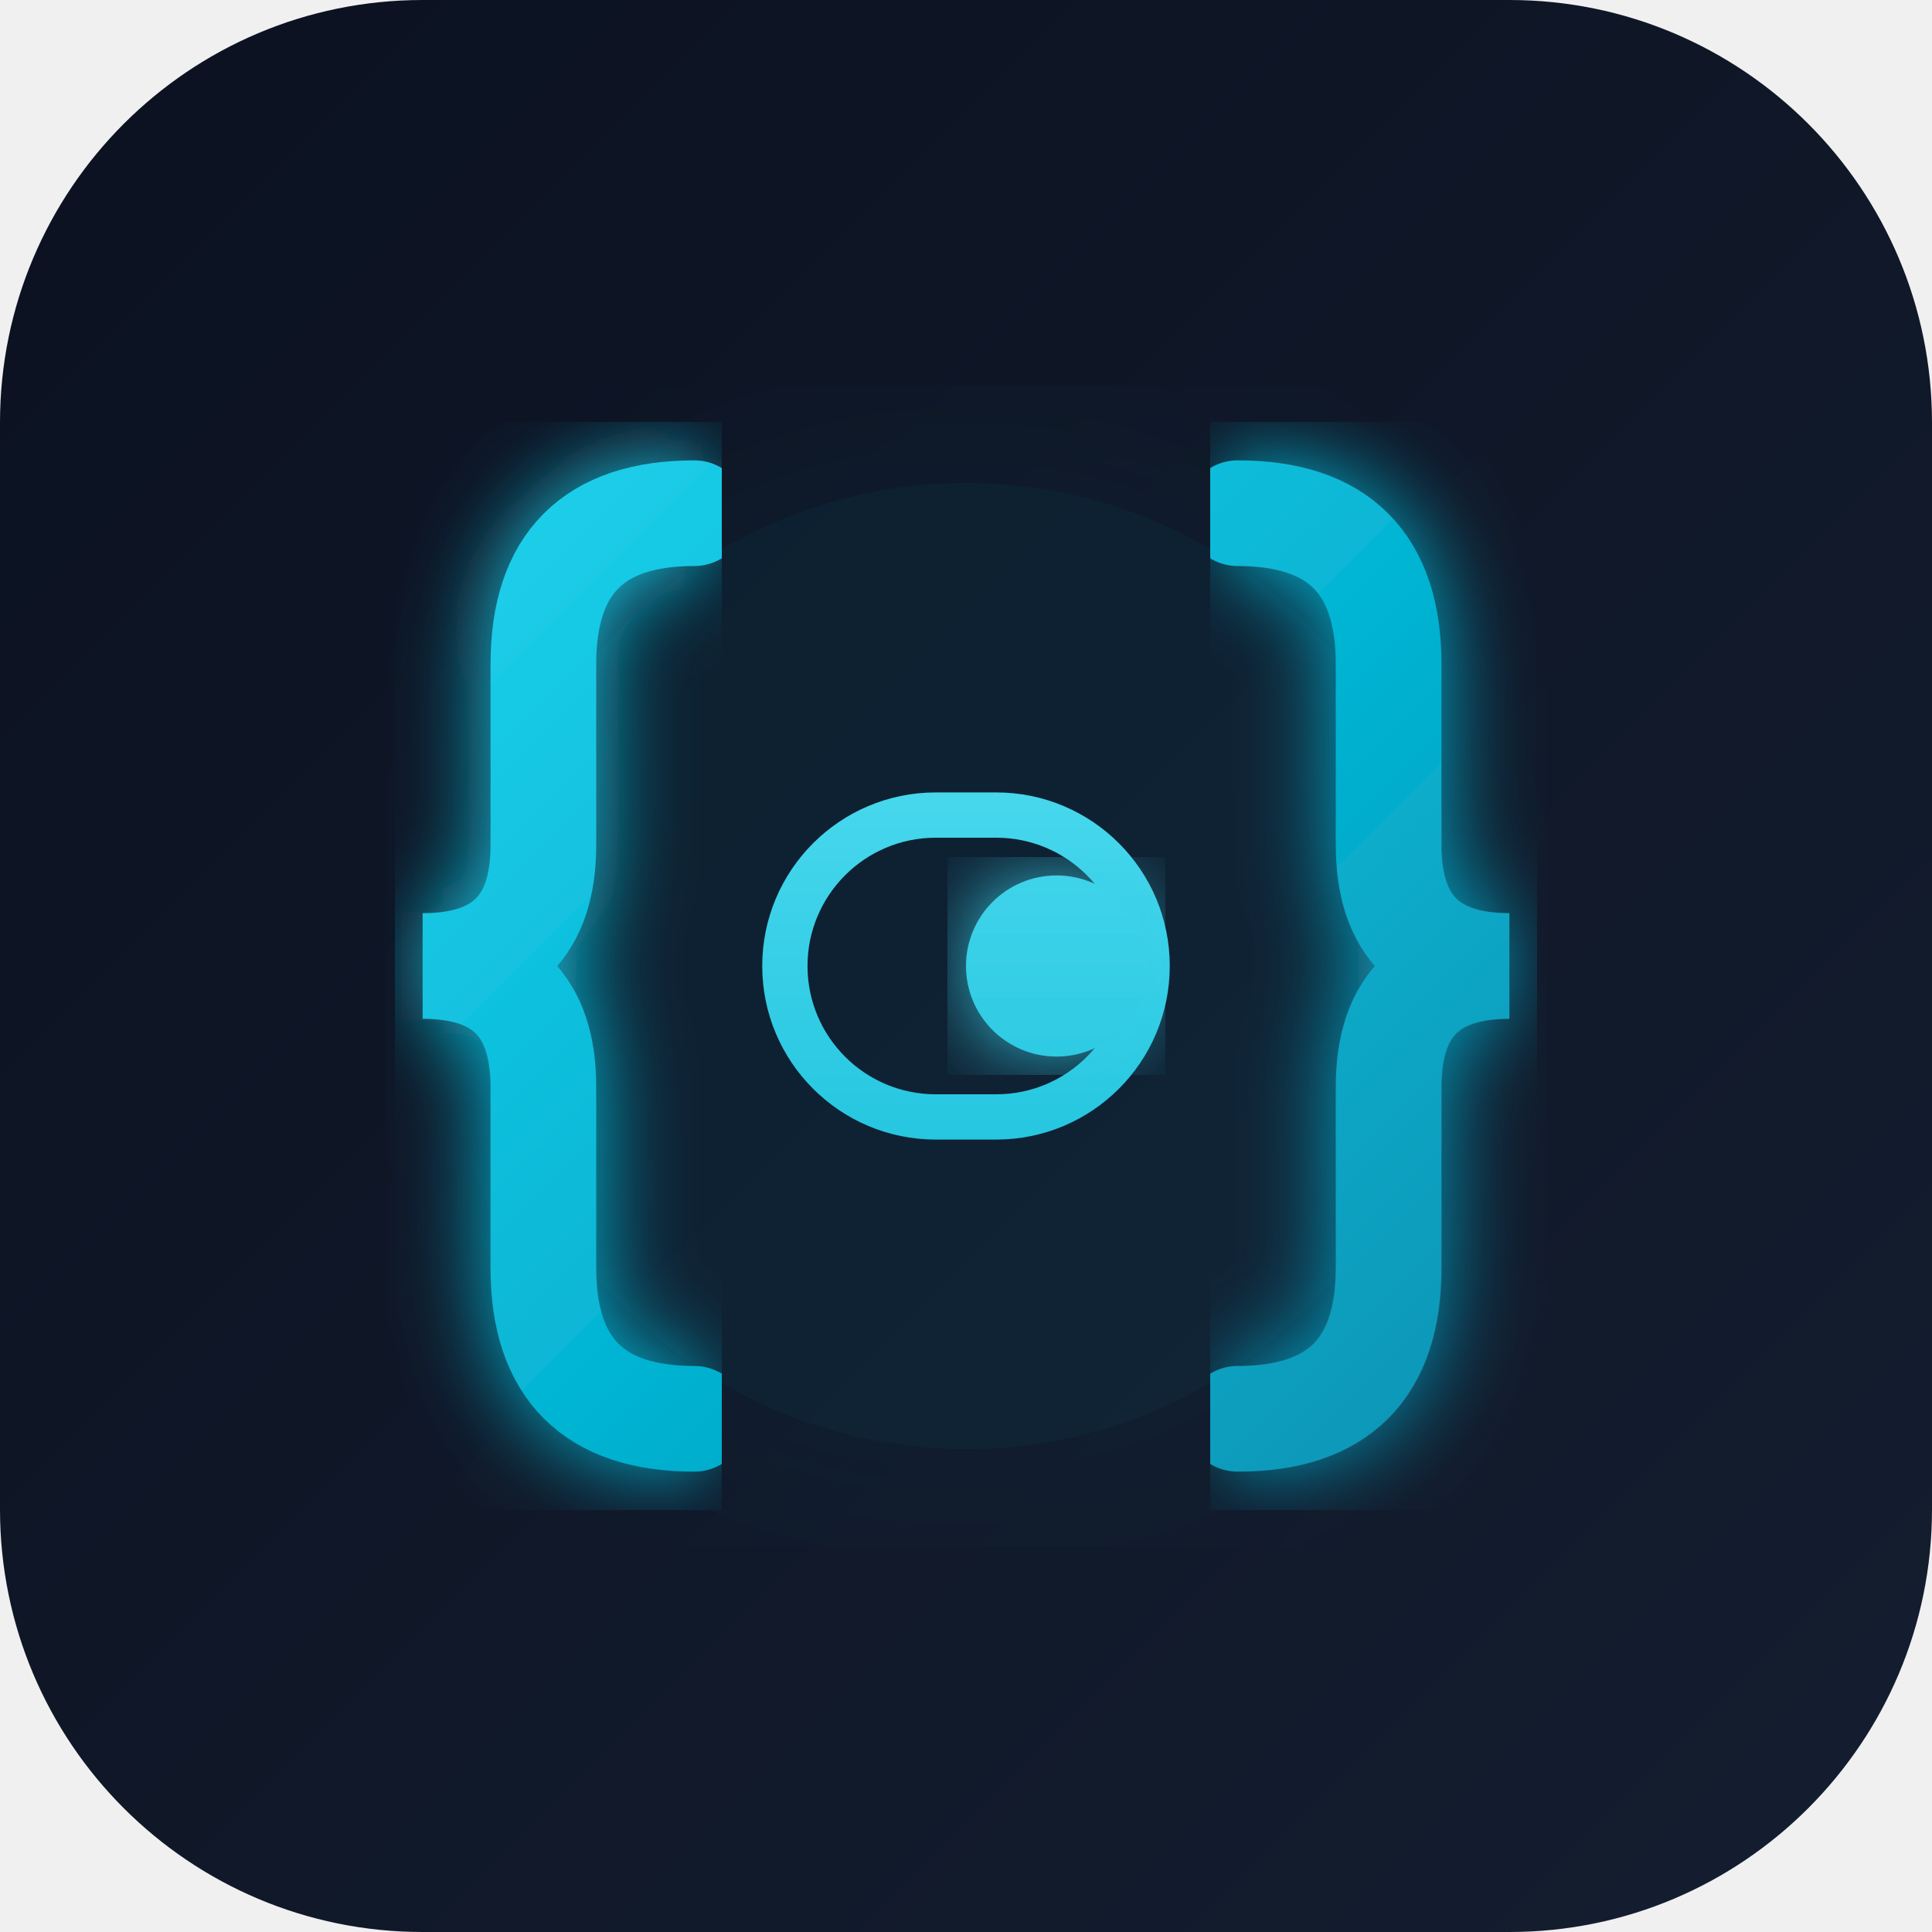
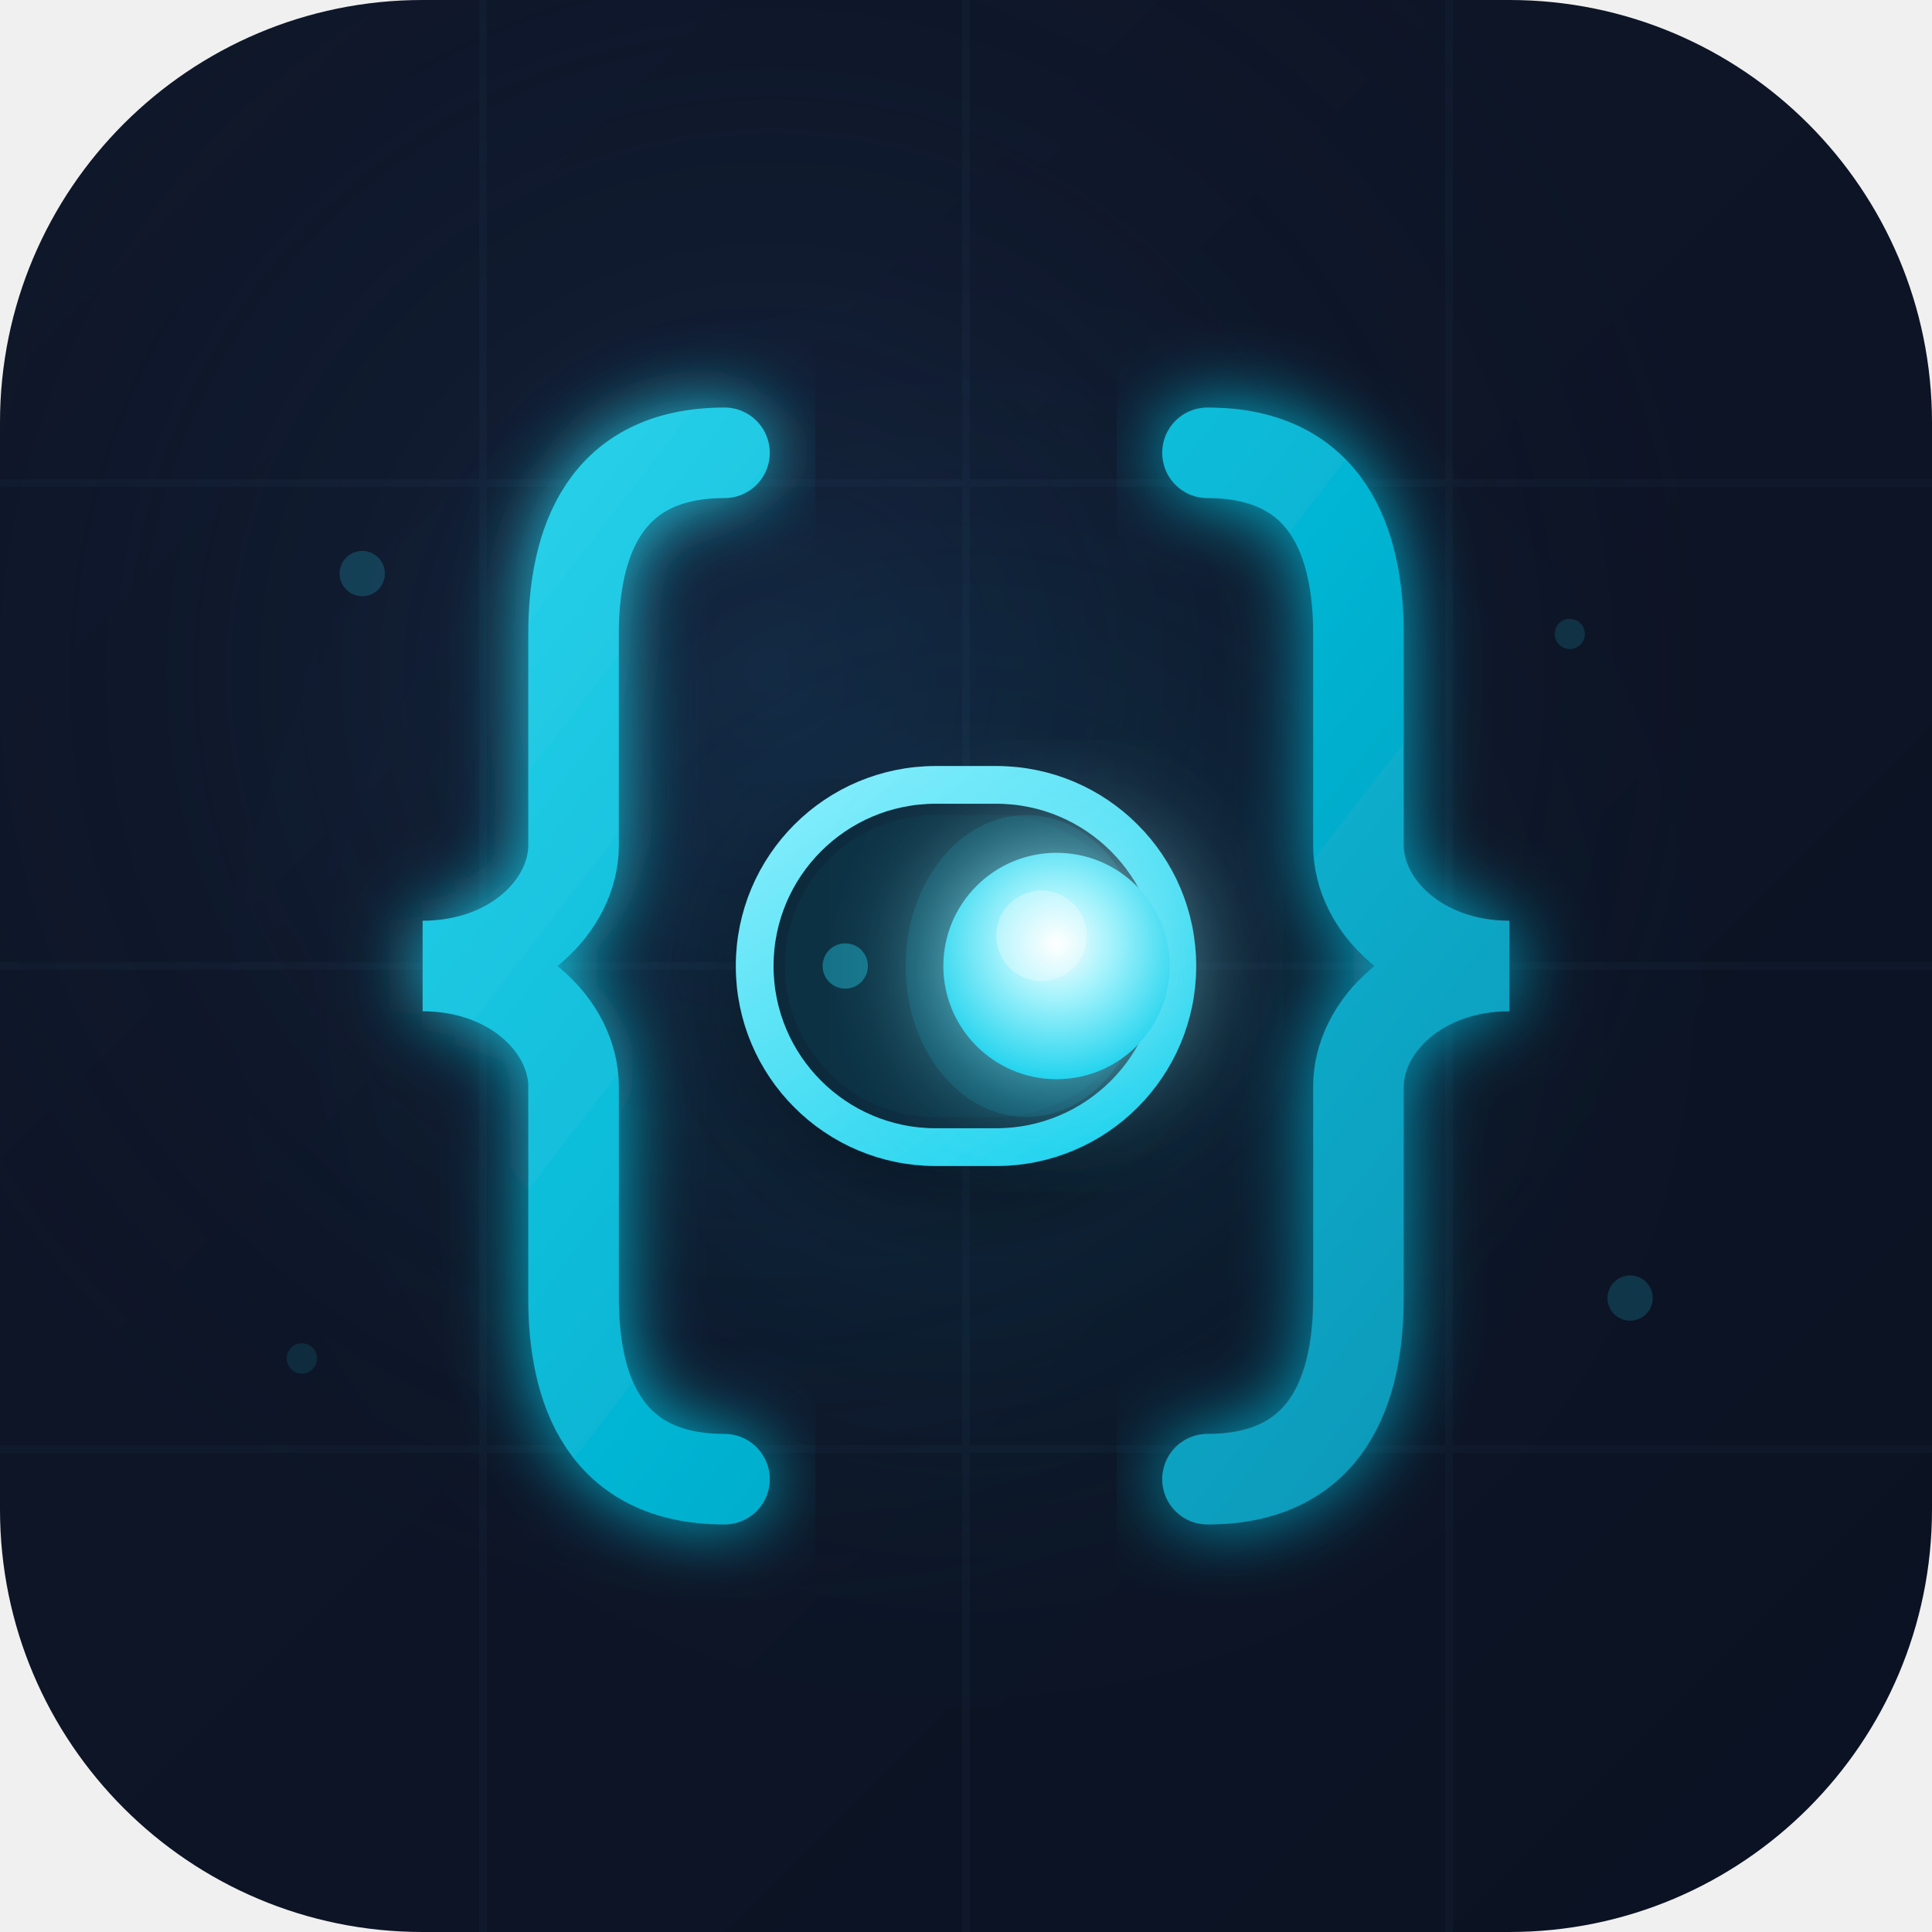
<svg xmlns="http://www.w3.org/2000/svg" viewBox="0 0 128 128" fill="none">
  <defs>
    <linearGradient id="bg" x1="0" y1="0" x2="128" y2="128" gradientUnits="userSpaceOnUse">
-       <stop offset="0%" stop-color="#0B1120" />
-       <stop offset="100%" stop-color="#141E30" />
+       <stop offset="0%" stop-color="#0F172A" />
+       <stop offset="100%" stop-color="#0B1222" />
    </linearGradient>
-     <linearGradient id="brandGrad" x1="28" y1="28" x2="100" y2="100" gradientUnits="userSpaceOnUse">
-       <stop offset="0%" stop-color="#22D3EE" />
+     <linearGradient id="brandPrimary" x1="20" y1="30" x2="108" y2="98" gradientUnits="userSpaceOnUse">
+       <stop offset="0%" stop-color="#34D8F0" />
      <stop offset="50%" stop-color="#06B6D4" />
      <stop offset="100%" stop-color="#0891B2" />
    </linearGradient>
-     <linearGradient id="accentGrad" x1="64" y1="30" x2="64" y2="98" gradientUnits="userSpaceOnUse">
-       <stop offset="0%" stop-color="#67E8F9" />
-       <stop offset="100%" stop-color="#06B6D4" />
+     <linearGradient id="accentBright" x1="56" y1="52" x2="72" y2="76" gradientUnits="userSpaceOnUse">
+       <stop offset="0%" stop-color="#7EECFB" />
+       <stop offset="100%" stop-color="#22D3EE" />
    </linearGradient>
-     <filter id="glow">
-       <feGaussianBlur stdDeviation="3" result="blur" />
+     <radialGradient id="knobGlow" cx="50%" cy="40%" r="60%">
+       <stop offset="0%" stop-color="#FFFFFF" />
+       <stop offset="40%" stop-color="#A5F3FC" />
+       <stop offset="100%" stop-color="#22D3EE" />
+     </radialGradient>
+     <radialGradient id="bgShimmer" cx="40%" cy="35%" r="50%">
+       <stop offset="0%" stop-color="#1E3A5F" stop-opacity="0.4" />
+       <stop offset="100%" stop-color="#0F172A" stop-opacity="0" />
+     </radialGradient>
+     <filter id="glow" x="-30%" y="-30%" width="160%" height="160%">
+       <feGaussianBlur stdDeviation="2.5" result="blur" />
      <feMerge>
        <feMergeNode in="blur" />
        <feMergeNode in="SourceGraphic" />
      </feMerge>
    </filter>
-     <filter id="bigGlow">
-       <feGaussianBlur stdDeviation="8" result="blur" />
+     <filter id="toggleGlow" x="-50%" y="-50%" width="200%" height="200%">
+       <feGaussianBlur stdDeviation="4" result="blur" />
      <feMerge>
        <feMergeNode in="blur" />
        <feMergeNode in="SourceGraphic" />
      </feMerge>
    </filter>
+     <filter id="ambientGlow" x="-50%" y="-50%" width="200%" height="200%">
+       <feGaussianBlur stdDeviation="12" />
+     </filter>
+     <filter id="softShadow" x="-20%" y="-10%" width="140%" height="140%">
+       <feDropShadow dx="0" dy="2" stdDeviation="3" flood-color="#000000" flood-opacity="0.3" />
+     </filter>
  </defs>
  <rect width="128" height="128" rx="28" fill="url(#bg)" />
-   <circle cx="64" cy="64" r="32" fill="#06B6D4" opacity="0.07" filter="url(#bigGlow)" />
-   <path d="M46 34 Q36 34 36 44 L36 56 Q36 64 28 64 Q36 64 36 72 L36 84 Q36 94 46 94" stroke="url(#brandGrad)" stroke-width="7" stroke-linecap="round" fill="none" filter="url(#glow)" />
-   <path d="M82 34 Q92 34 92 44 L92 56 Q92 64 100 64 Q92 64 92 72 L92 84 Q92 94 82 94" stroke="url(#brandGrad)" stroke-width="7" stroke-linecap="round" fill="none" filter="url(#glow)" />
-   <rect x="52" y="54" width="24" height="20" rx="10" fill="none" stroke="url(#accentGrad)" stroke-width="3" />
-   <circle cx="70" cy="64" r="6" fill="url(#accentGrad)" filter="url(#glow)" />
+   <rect width="128" height="128" rx="28" fill="url(#bgShimmer)" />
+   <g opacity="0.03" stroke="#67E8F9" stroke-width="0.5">
+     <line x1="0" y1="32" x2="128" y2="32" />
+     <line x1="0" y1="64" x2="128" y2="64" />
+     <line x1="0" y1="96" x2="128" y2="96" />
+     <line x1="32" y1="0" x2="32" y2="128" />
+     <line x1="64" y1="0" x2="64" y2="128" />
+     <line x1="96" y1="0" x2="96" y2="128" />
+   </g>
+   <ellipse cx="64" cy="66" rx="30" ry="28" fill="#06B6D4" opacity="0.08" filter="url(#ambientGlow)" />
+   <circle cx="24" cy="38" r="1.5" fill="#22D3EE" opacity="0.2" />
+   <circle cx="104" cy="42" r="1" fill="#22D3EE" opacity="0.15" />
+   <circle cx="20" cy="90" r="1" fill="#22D3EE" opacity="0.12" />
+   <circle cx="108" cy="86" r="1.5" fill="#22D3EE" opacity="0.18" />
+   <path d="M48 30 C40 30 38 36 38 42 L38 56 C38 60 34 64 28 64 C34 64 38 68 38 72 L38 86 C38 92 40 98 48 98" stroke="url(#brandPrimary)" stroke-width="6" stroke-linecap="round" fill="none" filter="url(#glow)" />
+   <path d="M80 30 C88 30 90 36 90 42 L90 56 C90 60 94 64 100 64 C94 64 90 68 90 72 L90 86 C90 92 88 98 80 98" stroke="url(#brandPrimary)" stroke-width="6" stroke-linecap="round" fill="none" filter="url(#glow)" />
+   <rect x="50" y="52" width="28" height="24" rx="12" fill="#0E2A3D" stroke="url(#accentBright)" stroke-width="2.5" filter="url(#softShadow)" />
+   <rect x="52" y="54" width="24" height="20" rx="10" fill="#0C3547" opacity="0.6" />
+   <rect x="60" y="54" width="16" height="20" rx="10" fill="#06B6D4" opacity="0.15" />
+   <circle cx="70" cy="64" r="7.5" fill="url(#knobGlow)" filter="url(#toggleGlow)" />
+   <circle cx="69" cy="62" r="3" fill="white" opacity="0.3" />
+   <circle cx="56" cy="64" r="1.5" fill="#22D3EE" opacity="0.4" />
</svg>
